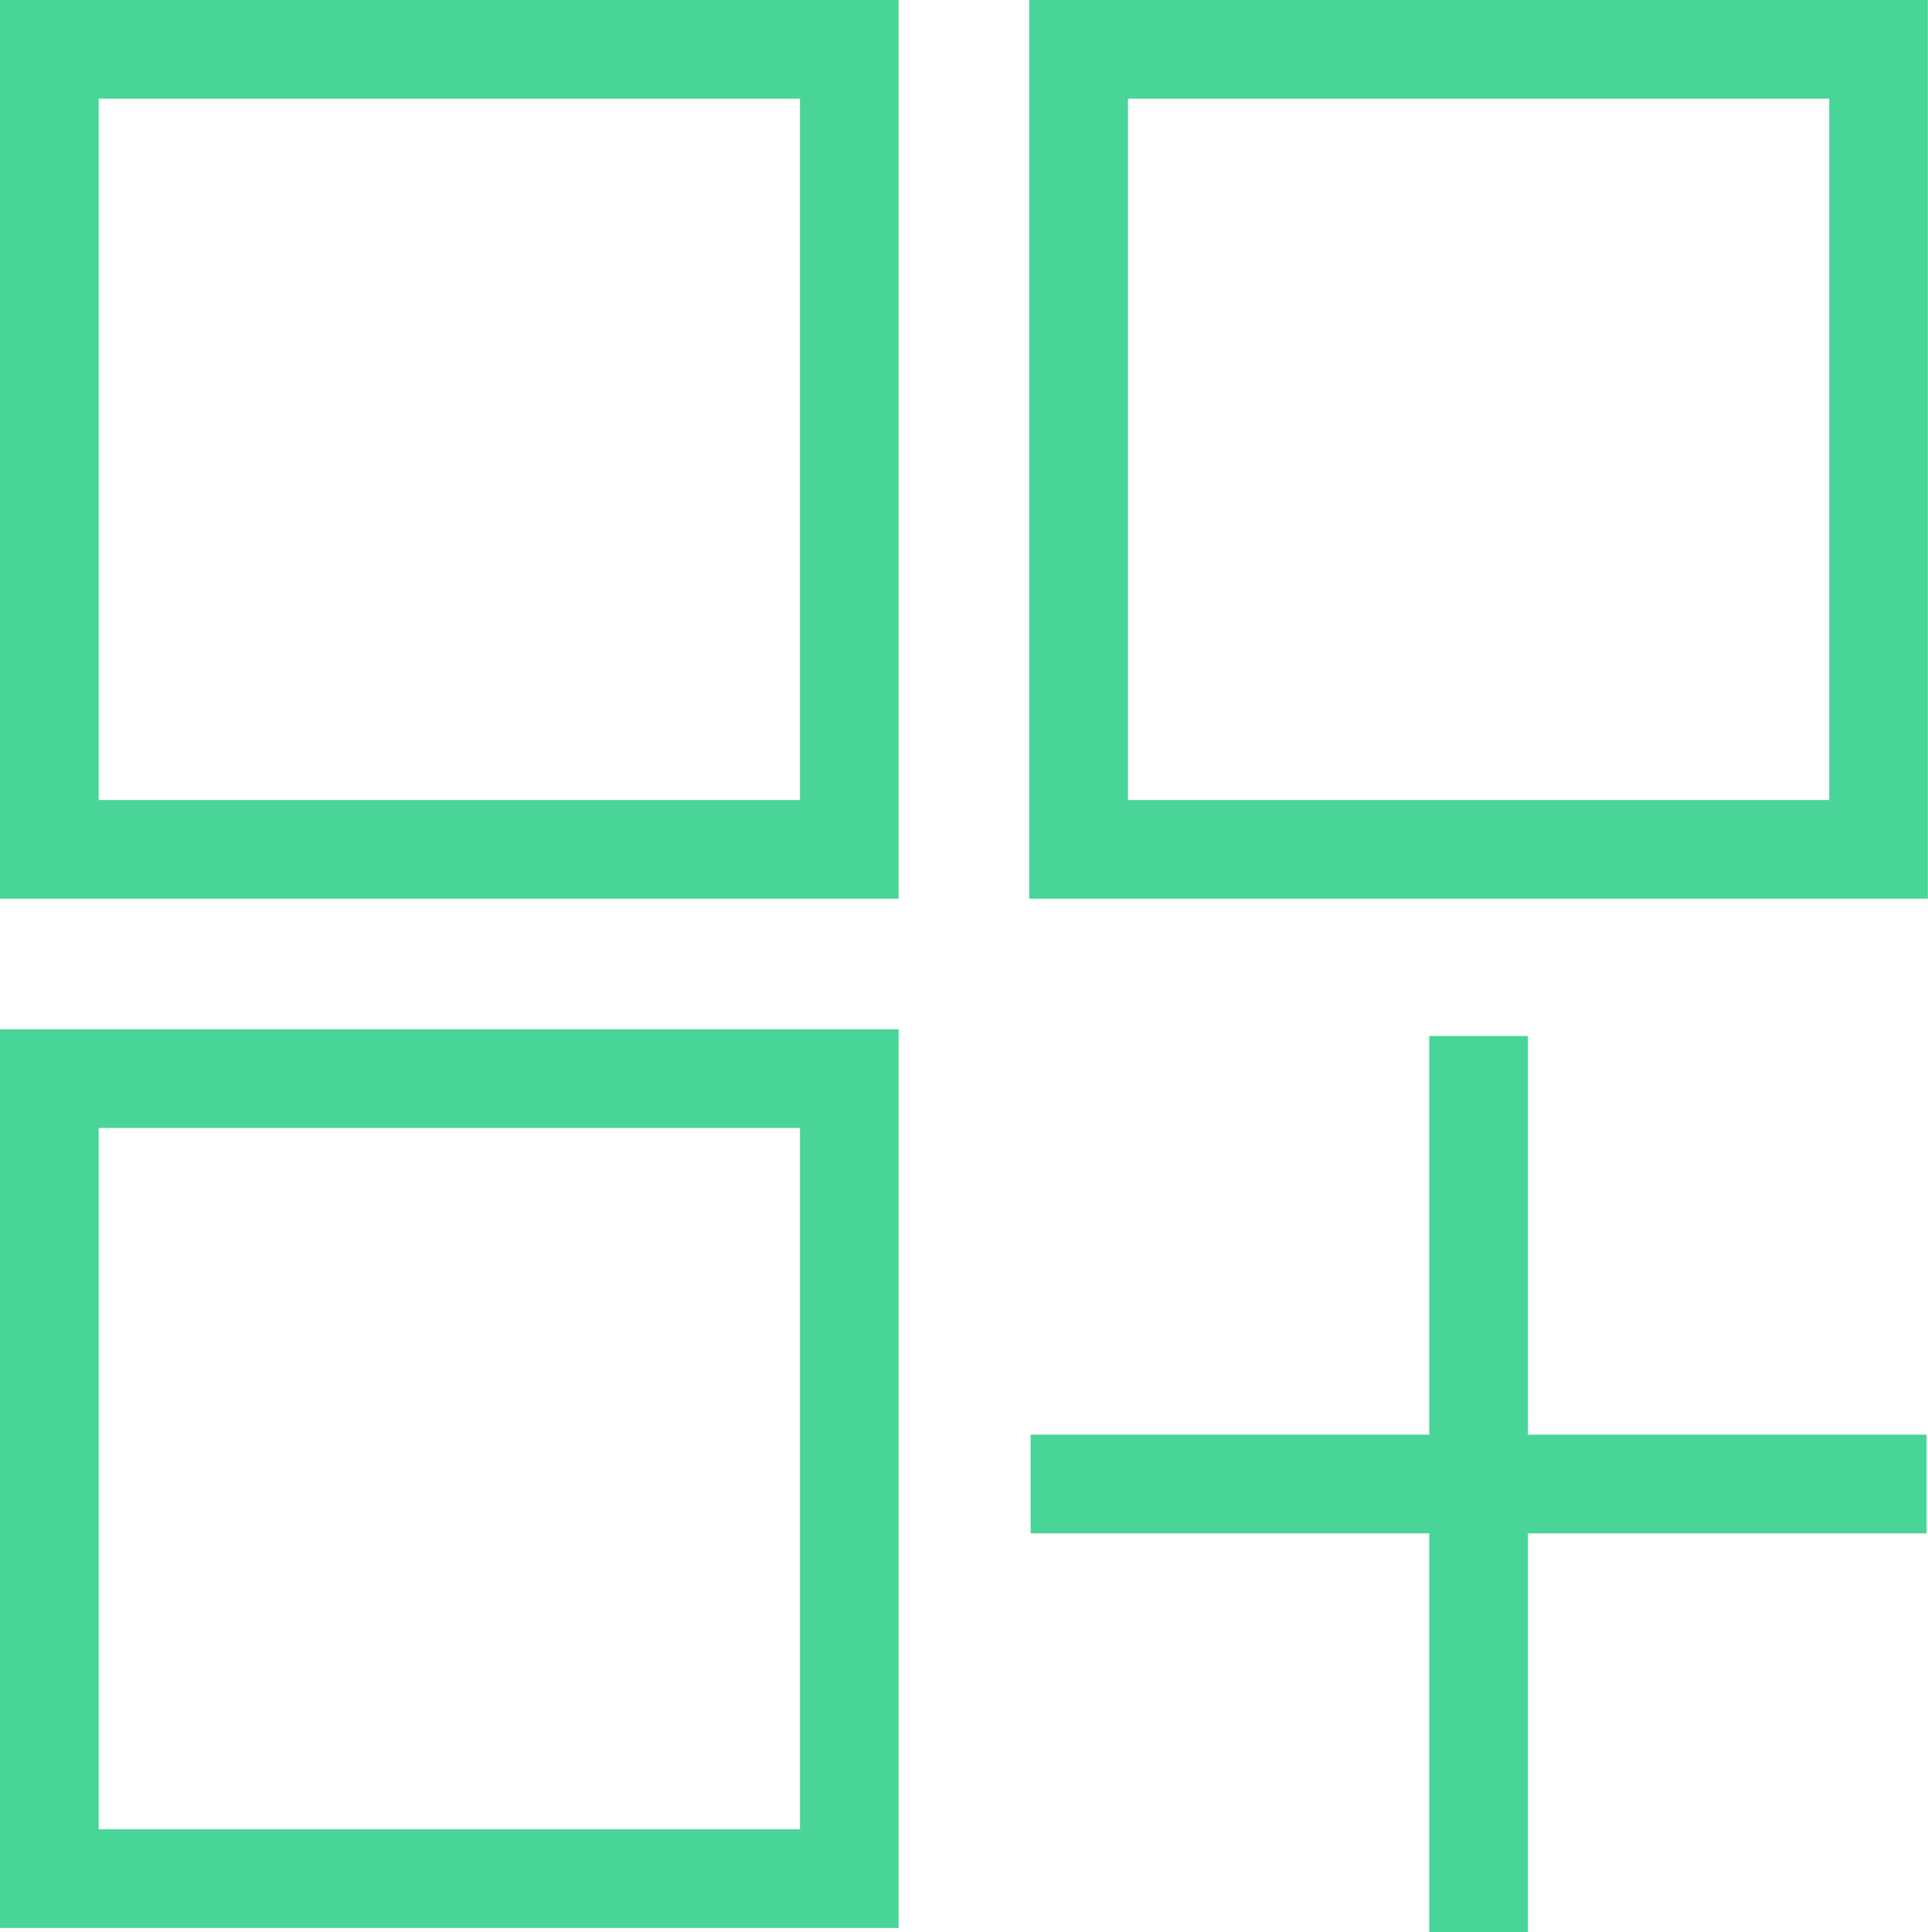
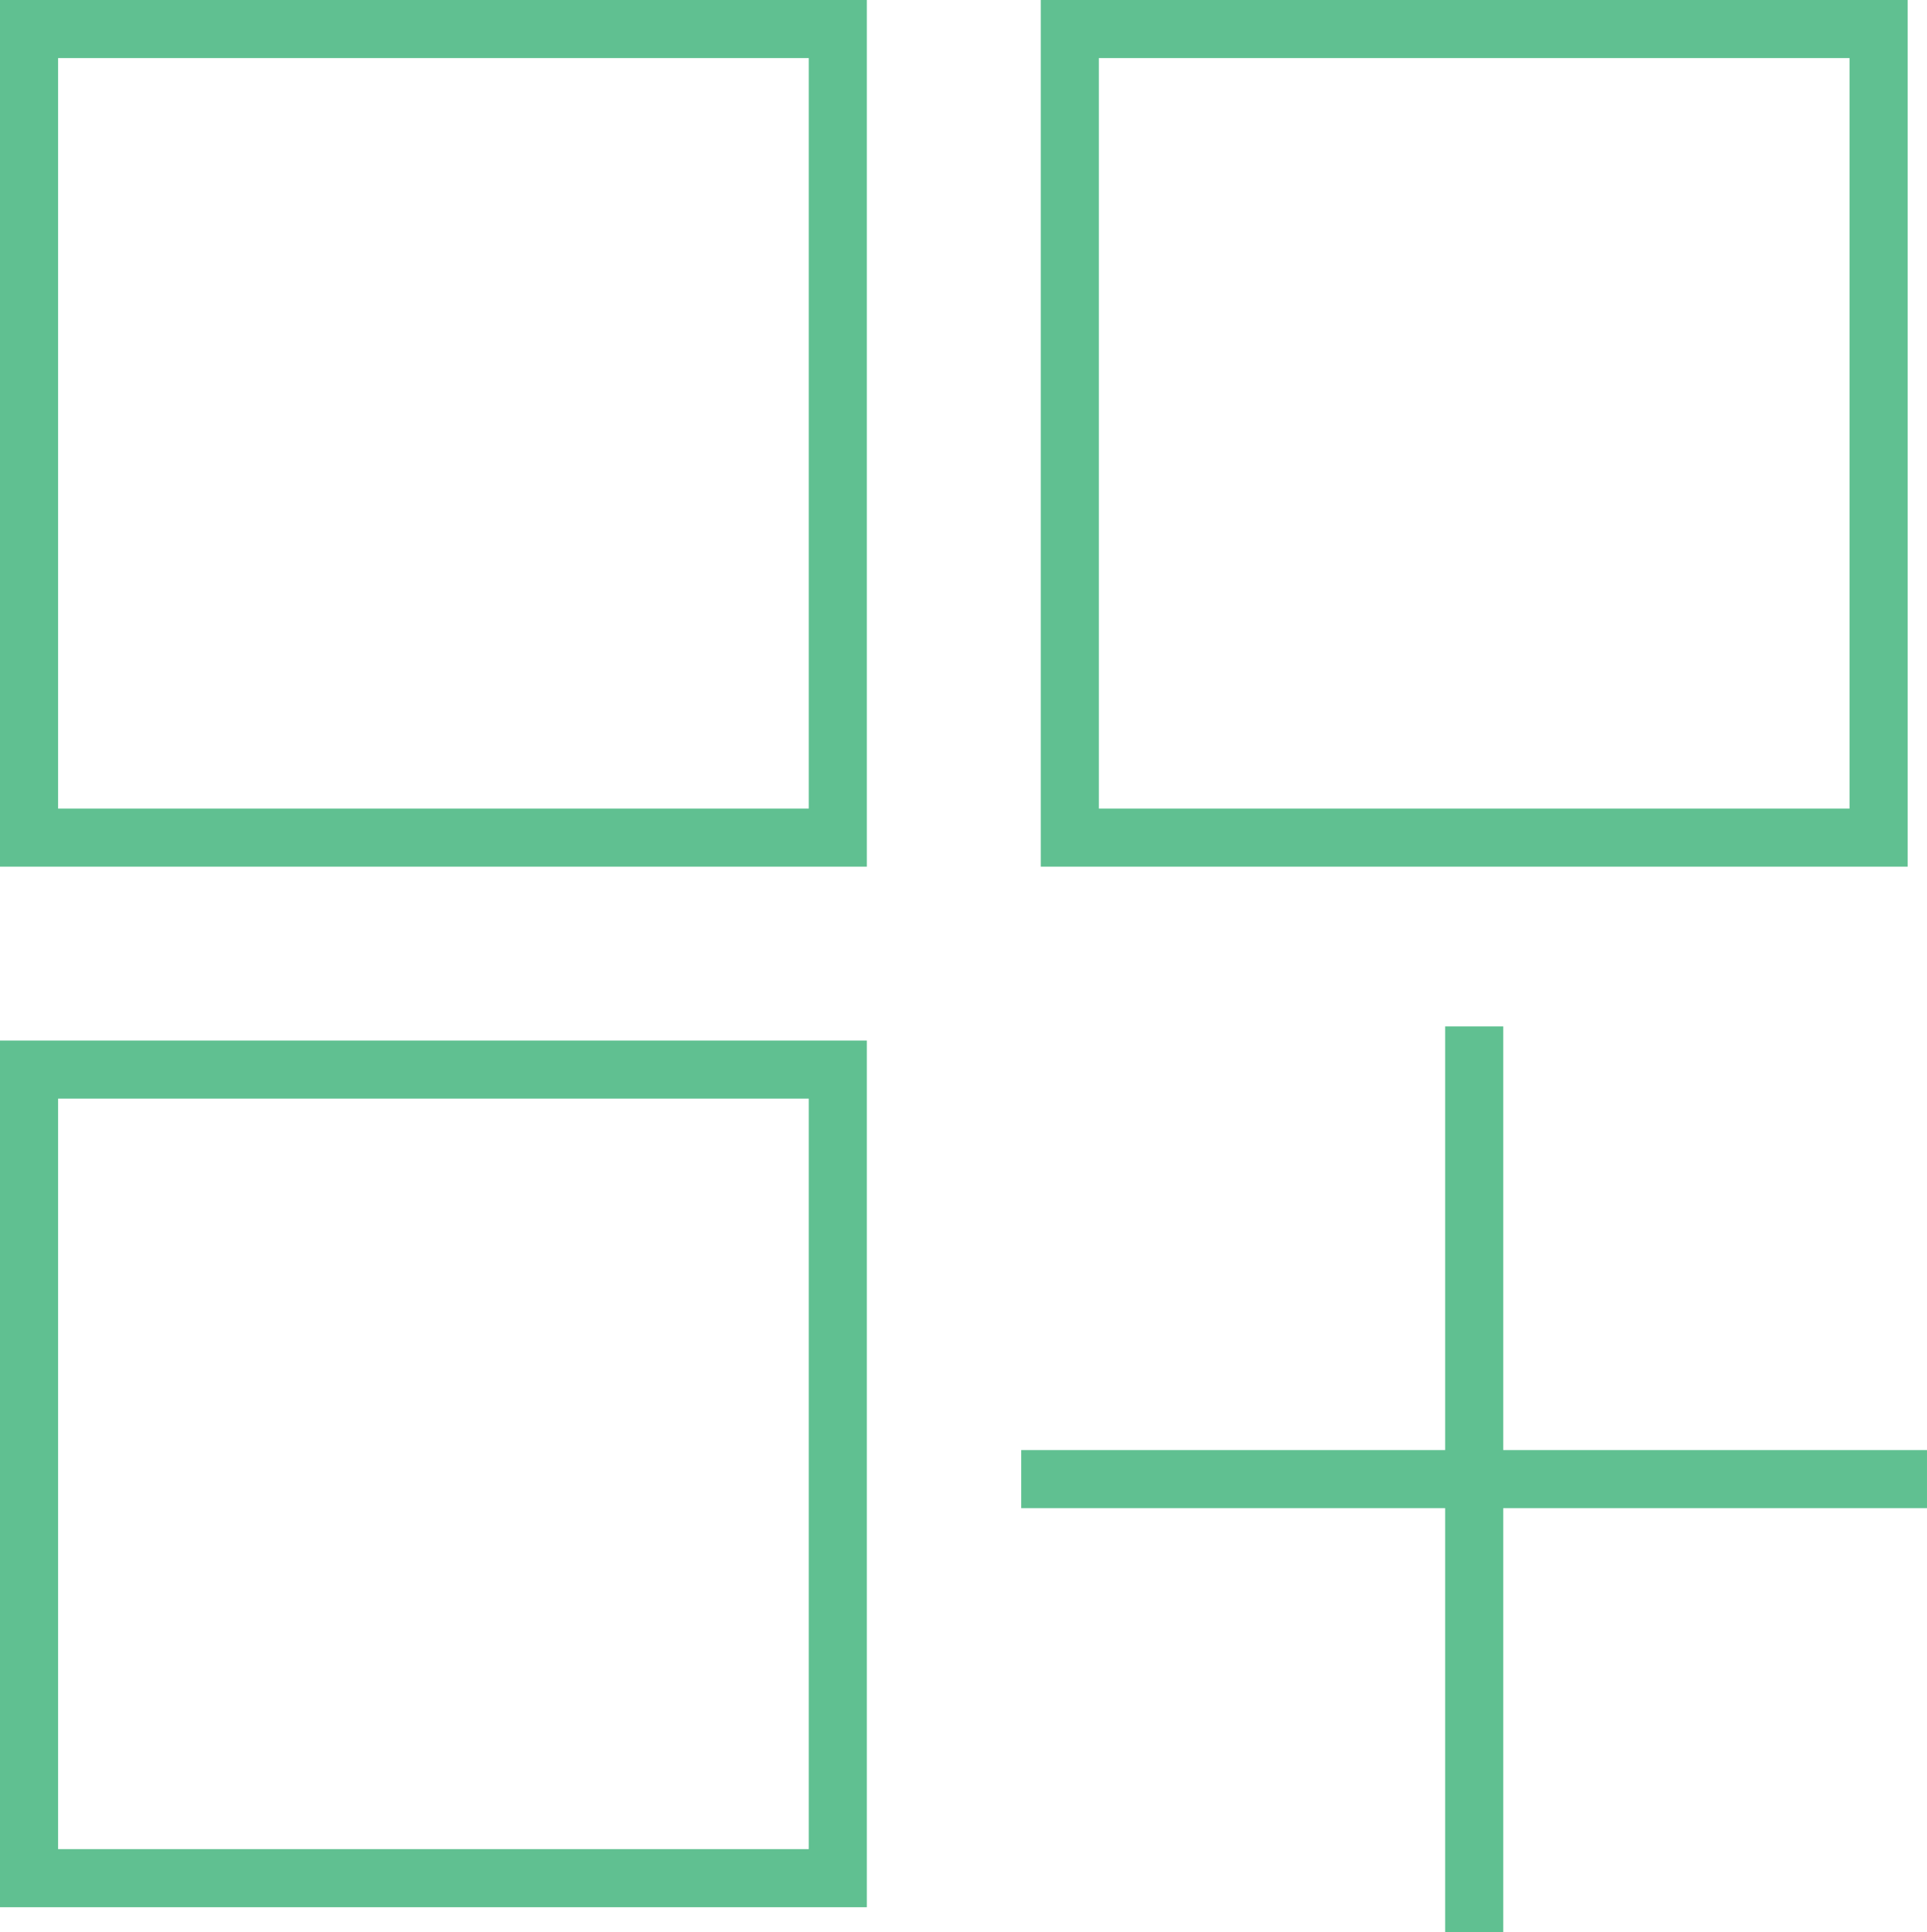
- <svg xmlns="http://www.w3.org/2000/svg" width="97.711" height="97.914" viewBox="0 0 97.711 97.914">
-   <g id="apps_o_m" transform="translate(-700.65 -264.891)">
-     <rect id="Rectangle_326" data-name="Rectangle 326" width="40.544" height="40.544" transform="translate(755.318 267.391)" fill="none" stroke="#48d597" stroke-miterlimit="10" stroke-width="5" />
-     <rect id="Rectangle_327" data-name="Rectangle 327" width="40.544" height="40.544" transform="translate(703.151 267.391)" fill="none" stroke="#48d597" stroke-miterlimit="10" stroke-width="5" />
-     <rect id="Rectangle_328" data-name="Rectangle 328" width="40.544" height="40.544" transform="translate(703.151 360.102) rotate(-90)" fill="none" stroke="#48d597" stroke-miterlimit="10" stroke-width="5" />
-     <g id="Group_1442" data-name="Group 1442" transform="translate(752.886 317.396)">
-       <line id="Line_270" data-name="Line 270" y2="45.409" transform="translate(22.704)" fill="none" stroke="#48d597" stroke-miterlimit="10" stroke-width="5" />
-       <line id="Line_271" data-name="Line 271" x1="45.409" transform="translate(0 22.704)" fill="none" stroke="#48d597" stroke-miterlimit="10" stroke-width="5" />
+ <svg xmlns="http://www.w3.org/2000/svg" viewBox="0 0 99.5 99.78">
+   <defs>
+     <style>.cls-1{fill:none;stroke:#60c091;stroke-miterlimit:10;stroke-width:3px;}</style>
+   </defs>
+   <g id="Layer_2" data-name="Layer 2">
+     <g id="Layer_1-2" data-name="Layer 1">
+       <g id="apps_o_m" data-name="apps o m">
+         <rect id="Rectangle_326" data-name="Rectangle 326" class="cls-1" x="55.24" y="1.5" width="41.76" height="41.76" />
+         <rect id="Rectangle_327" data-name="Rectangle 327" class="cls-1" x="1.5" y="1.5" width="41.76" height="41.76" />
+         <rect id="Rectangle_328" data-name="Rectangle 328" class="cls-1" x="1.5" y="55.24" width="41.76" height="41.76" />
+         <g id="Group_1442" data-name="Group 1442">
+           <line id="Line_270" data-name="Line 270" class="cls-1" x1="76.12" y1="53.01" x2="76.12" y2="99.78" />
+           <line id="Line_271" data-name="Line 271" class="cls-1" x1="99.5" y1="76.39" x2="52.73" y2="76.39" />
+         </g>
+       </g>
    </g>
  </g>
</svg>
